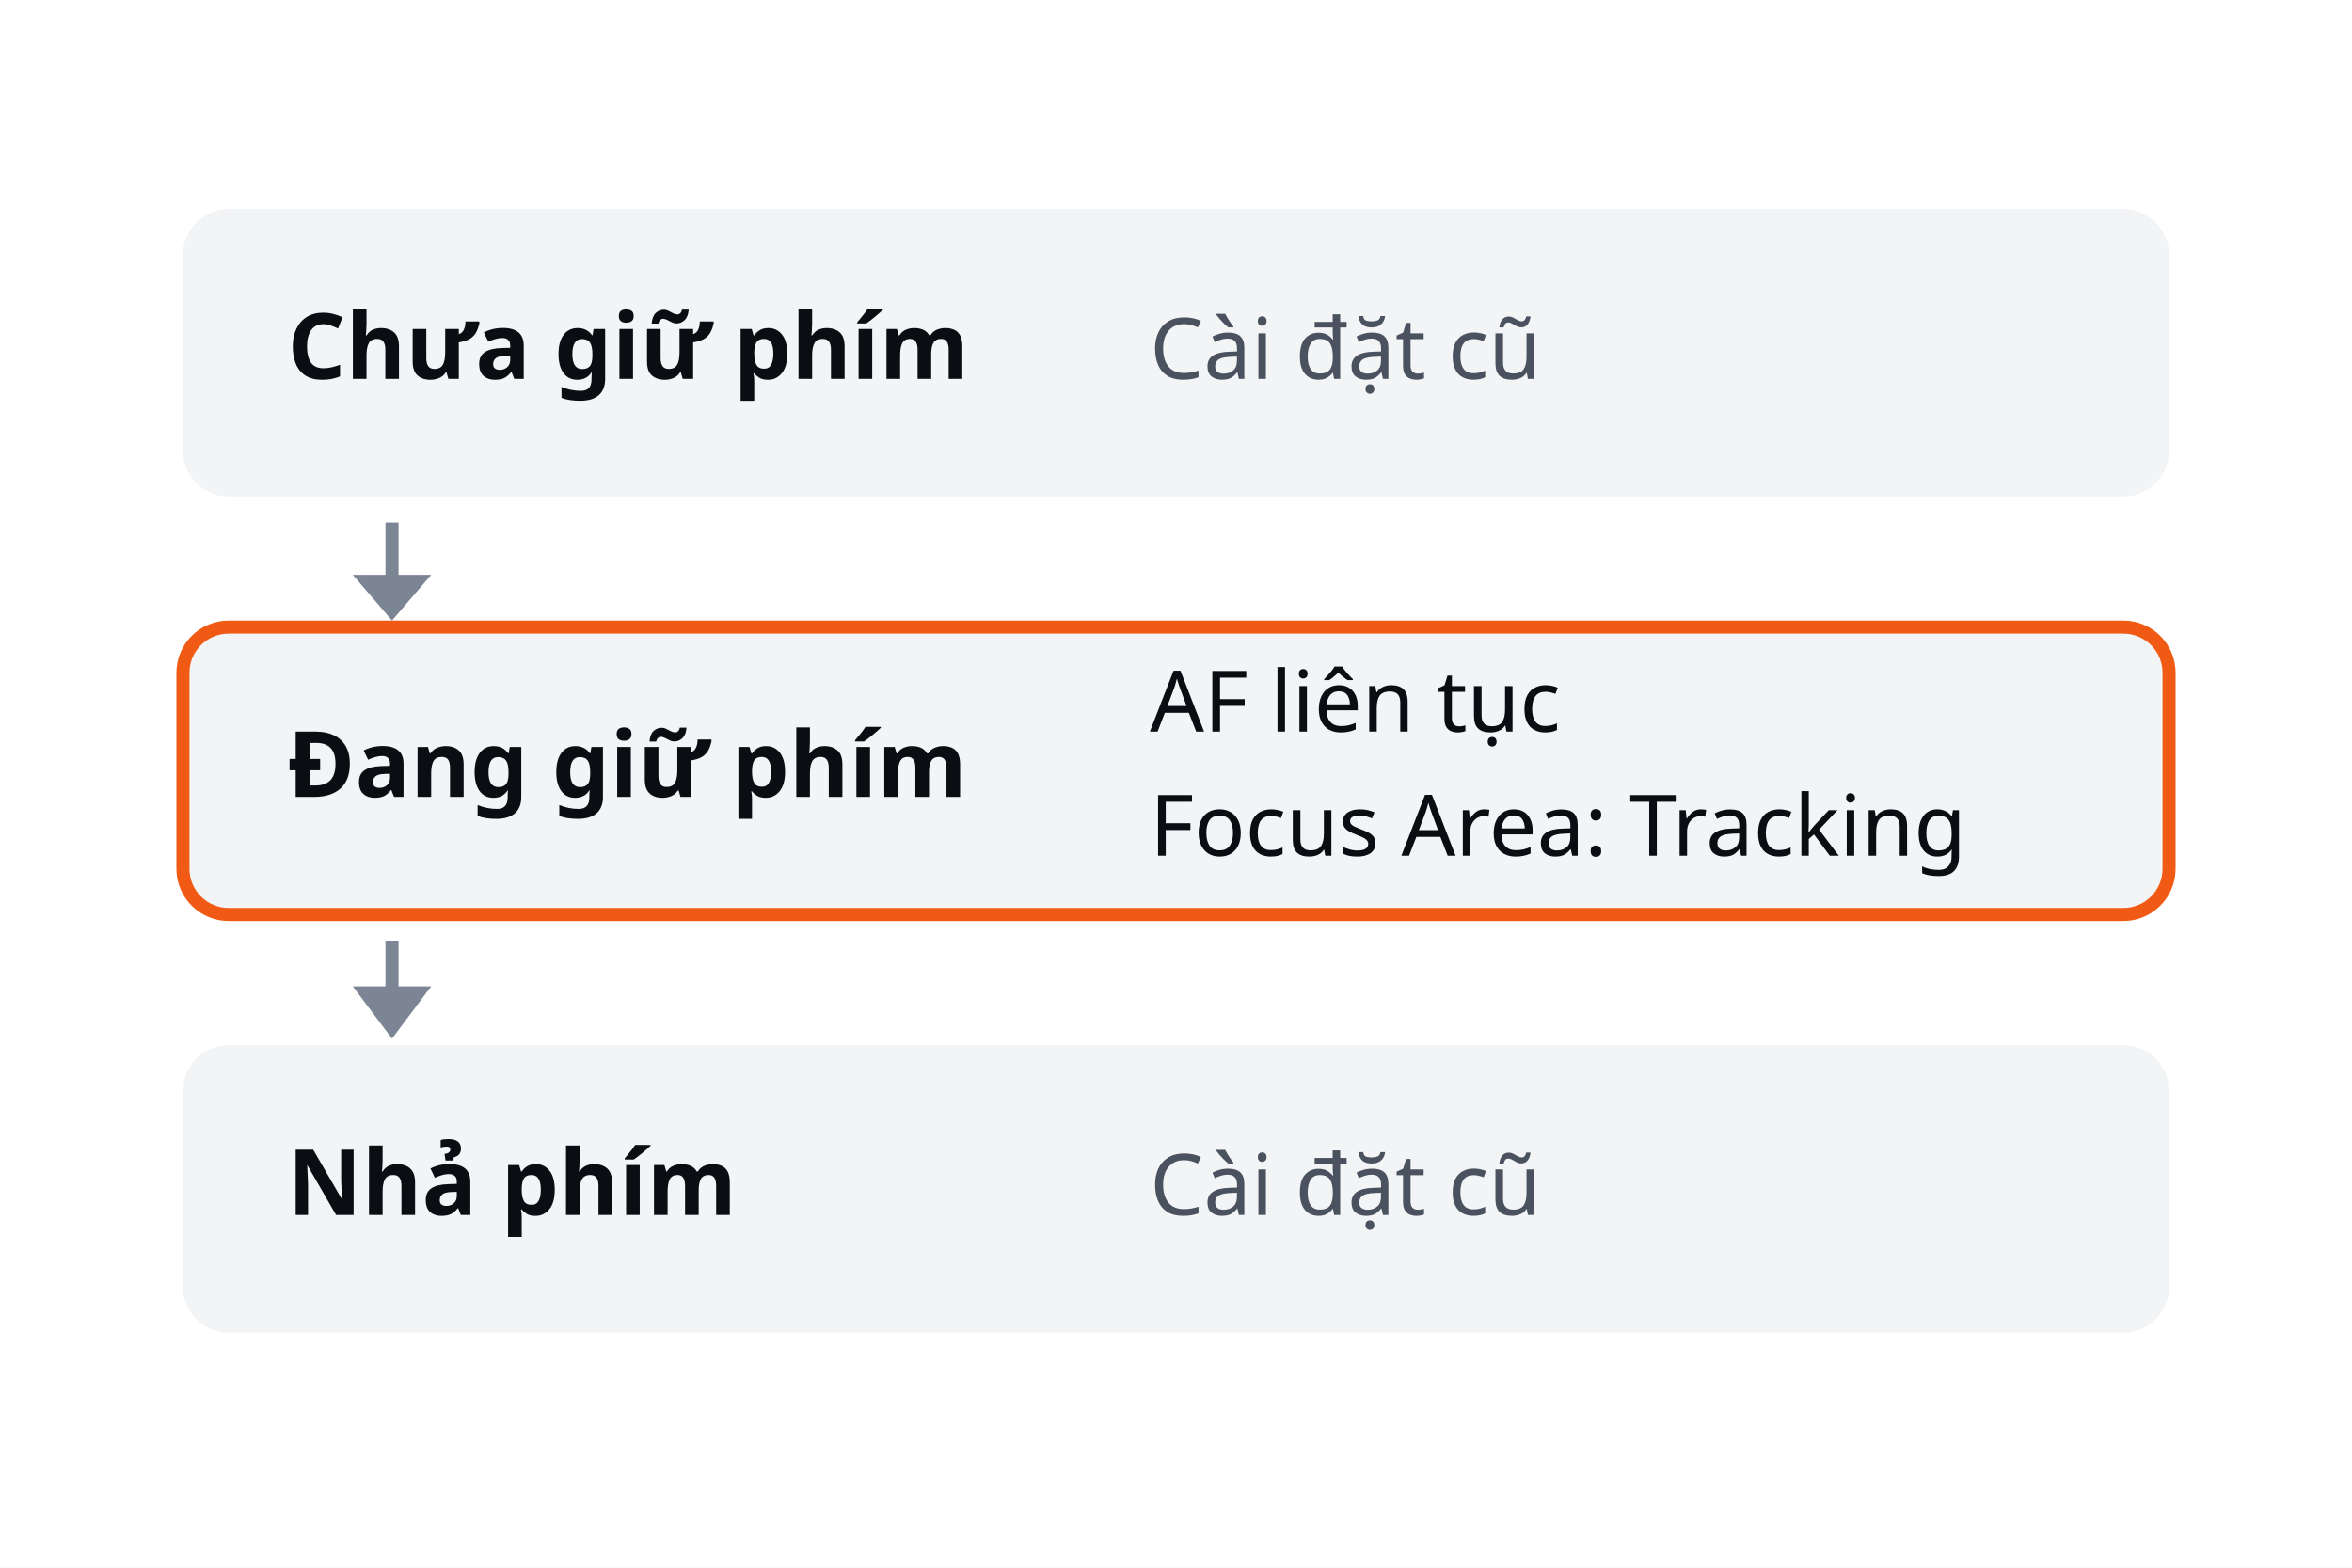
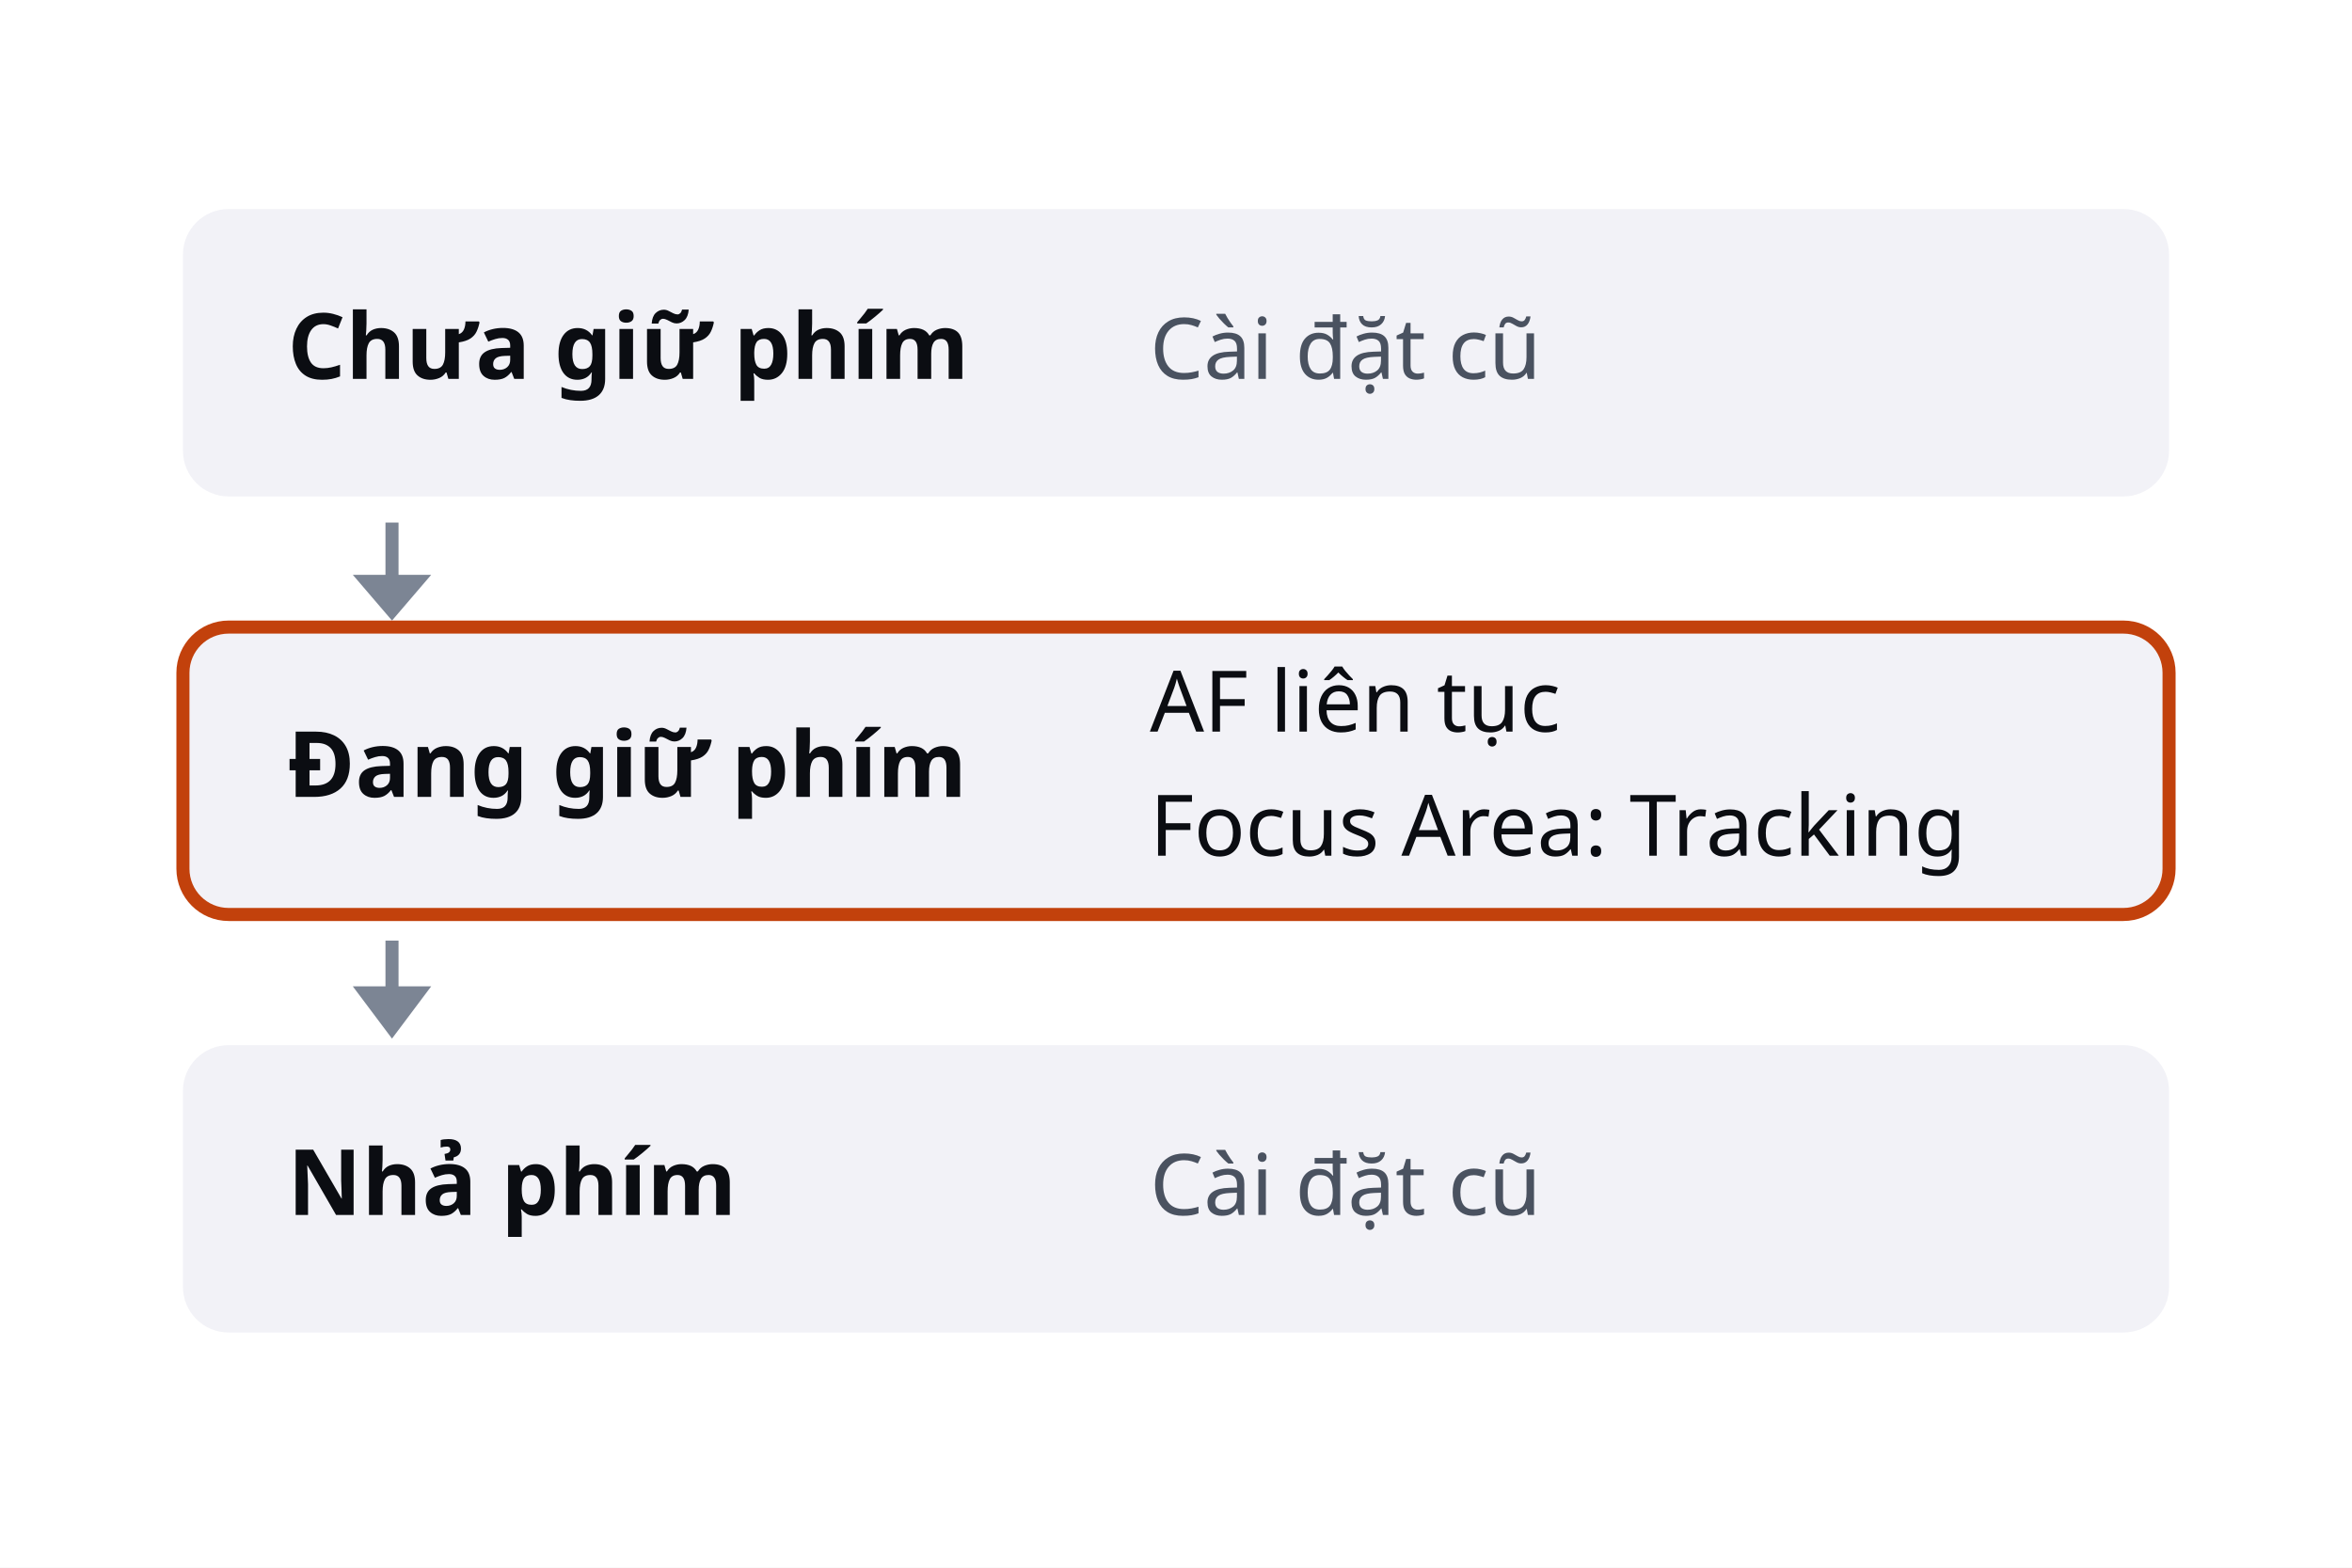
<svg xmlns="http://www.w3.org/2000/svg" viewBox="0 0 720 480" width="720" height="480" font-family="Noto Sans, system-ui, sans-serif">
  <rect width="720" height="480" fill="#ffffff" />
-   <rect x="56" y="64" width="608" height="88" rx="14" fill="#f3f4f6" />
+   <rect x="56" y="64" width="608" height="88" rx="14" fill="#f2f2f7" />
  <text x="88" y="116" font-size="28" font-weight="600" fill="#0b0d12">Chưa giữ phím</text>
  <text x="352" y="116" font-size="26" fill="#4a5260">Cài đặt cũ</text>
  <line x1="120" y1="160" x2="120" y2="182" stroke="#7c8594" stroke-width="4" />
  <polygon points="120,190 108,176 132,176" fill="#7c8594" />
-   <rect x="56" y="192" width="608" height="88" rx="14" fill="#f3f4f6" stroke="#f05a14" stroke-width="4" />
+   <rect x="56" y="192" width="608" height="88" rx="14" fill="#f2f2f7" stroke="#c2410c" stroke-width="4" />
  <text x="88" y="244" font-size="28" font-weight="600" fill="#0b0d12">Đang giữ phím</text>
  <text x="352" y="224" font-size="26" fill="#0b0d12">AF liên tục</text>
  <text x="352" y="262" font-size="26" fill="#0b0d12">Focus Area: Tracking</text>
  <line x1="120" y1="288" x2="120" y2="310" stroke="#7c8594" stroke-width="4" />
  <polygon points="120,318 108,302 132,302" fill="#7c8594" />
-   <rect x="56" y="320" width="608" height="88" rx="14" fill="#f3f4f6" />
+   <rect x="56" y="320" width="608" height="88" rx="14" fill="#f2f2f7" />
  <text x="88" y="372" font-size="28" font-weight="600" fill="#0b0d12">Nhả phím</text>
  <text x="352" y="372" font-size="26" fill="#4a5260">Cài đặt cũ</text>
</svg>
